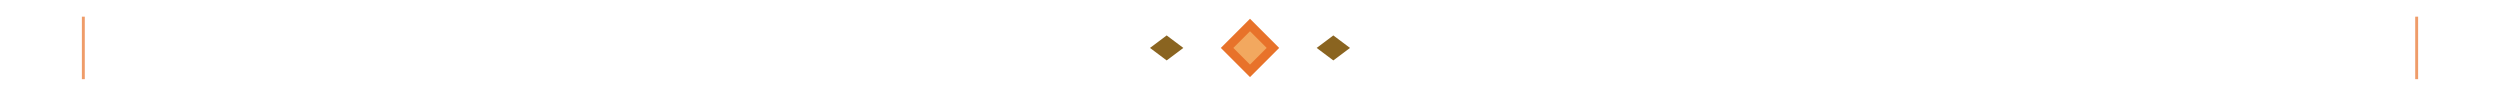
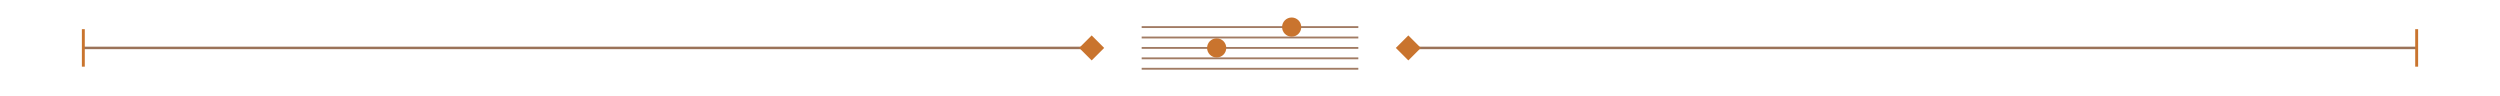
<svg xmlns="http://www.w3.org/2000/svg" viewBox="0 0 1200 46" width="1200" height="46">
-   <line x1="40" y1="23" x2="540" y2="23" stroke="url(#gGoldX)" stroke-width="1.6" />
-   <line x1="660" y1="23" x2="1160" y2="23" stroke="url(#gGoldX)" stroke-width="1.6" />
-   <path d="M 600 9 L 614 23 L 600 37 L 586 23 Z" fill="#E8722A" />
-   <path d="M 600 15 L 608 23 L 600 31 L 592 23 Z" fill="#F2A85F" />
-   <path d="M 560 17 L 568 23 L 560 29 L 552 23 Z" fill="#8A6420" />
-   <path d="M 640 17 L 648 23 L 640 29 L 632 23 Z" fill="#8A6420" />
-   <line x1="40" y1="8" x2="40" y2="38" stroke="#E8722A" stroke-width="1.4" opacity="0.7" />
-   <line x1="1160" y1="8" x2="1160" y2="38" stroke="#E8722A" stroke-width="1.4" opacity="0.7" />
+   <line x1="40" y1="23" x2="524" y2="23" stroke="#8A5A3C" stroke-width="1.2" opacity="0.85" />
+   <line x1="676" y1="23" x2="1160" y2="23" stroke="#8A5A3C" stroke-width="1.2" opacity="0.85" />
+   <line x1="40" y1="14" x2="40" y2="32" stroke="#C9742E" stroke-width="1.4" />
+   <line x1="1160" y1="14" x2="1160" y2="32" stroke="#C9742E" stroke-width="1.4" />
+   <path d="M 524 17 L 530 23 L 524 29 L 518 23 Z" fill="#C9742E" />
+   <path d="M 676 17 L 682 23 L 676 29 L 670 23 Z" fill="#C9742E" />
+   <line x1="548" y1="13" x2="652" y2="13" stroke="#8A5A3C" stroke-width="0.9" opacity="0.8" />
+   <line x1="548" y1="18" x2="652" y2="18" stroke="#8A5A3C" stroke-width="0.9" opacity="0.8" />
+   <line x1="548" y1="23" x2="652" y2="23" stroke="#8A5A3C" stroke-width="0.9" opacity="0.8" />
+   <line x1="548" y1="28" x2="652" y2="28" stroke="#8A5A3C" stroke-width="0.9" opacity="0.8" />
+   <line x1="548" y1="33" x2="652" y2="33" stroke="#8A5A3C" stroke-width="0.9" opacity="0.8" />
+   <circle cx="584" cy="23" r="4.6" fill="#C9742E" />
+   <circle cx="620" cy="13" r="4.6" fill="#C9742E" />
</svg>
